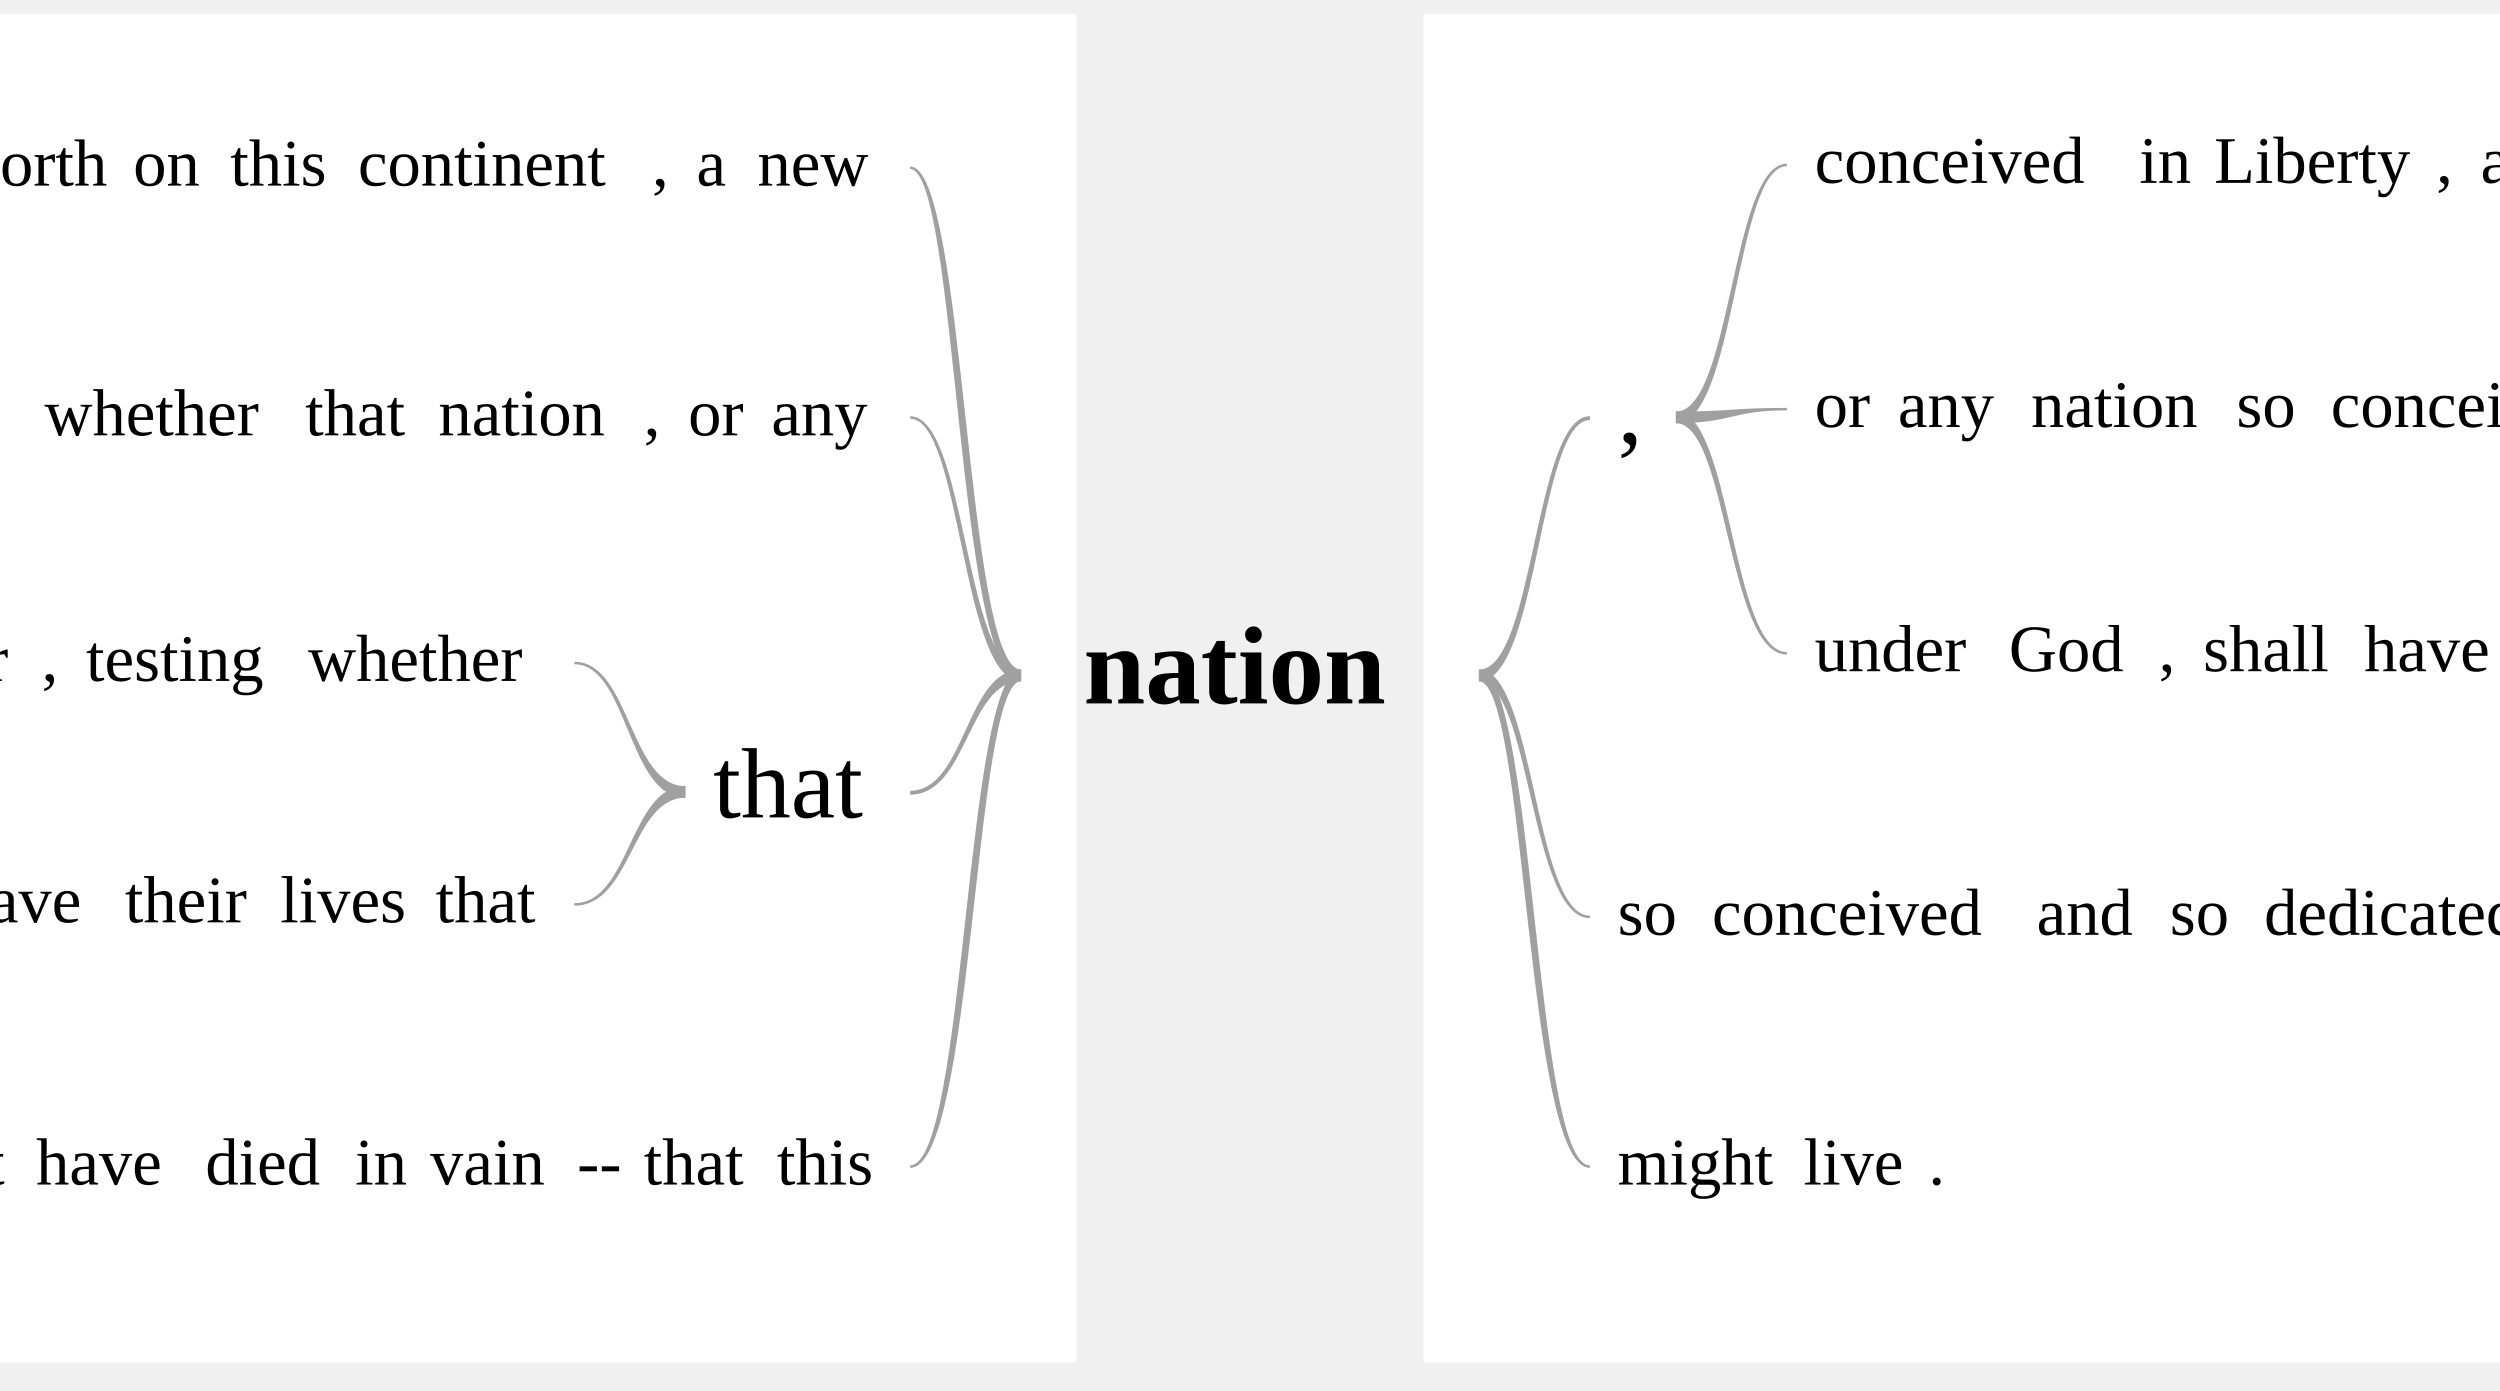
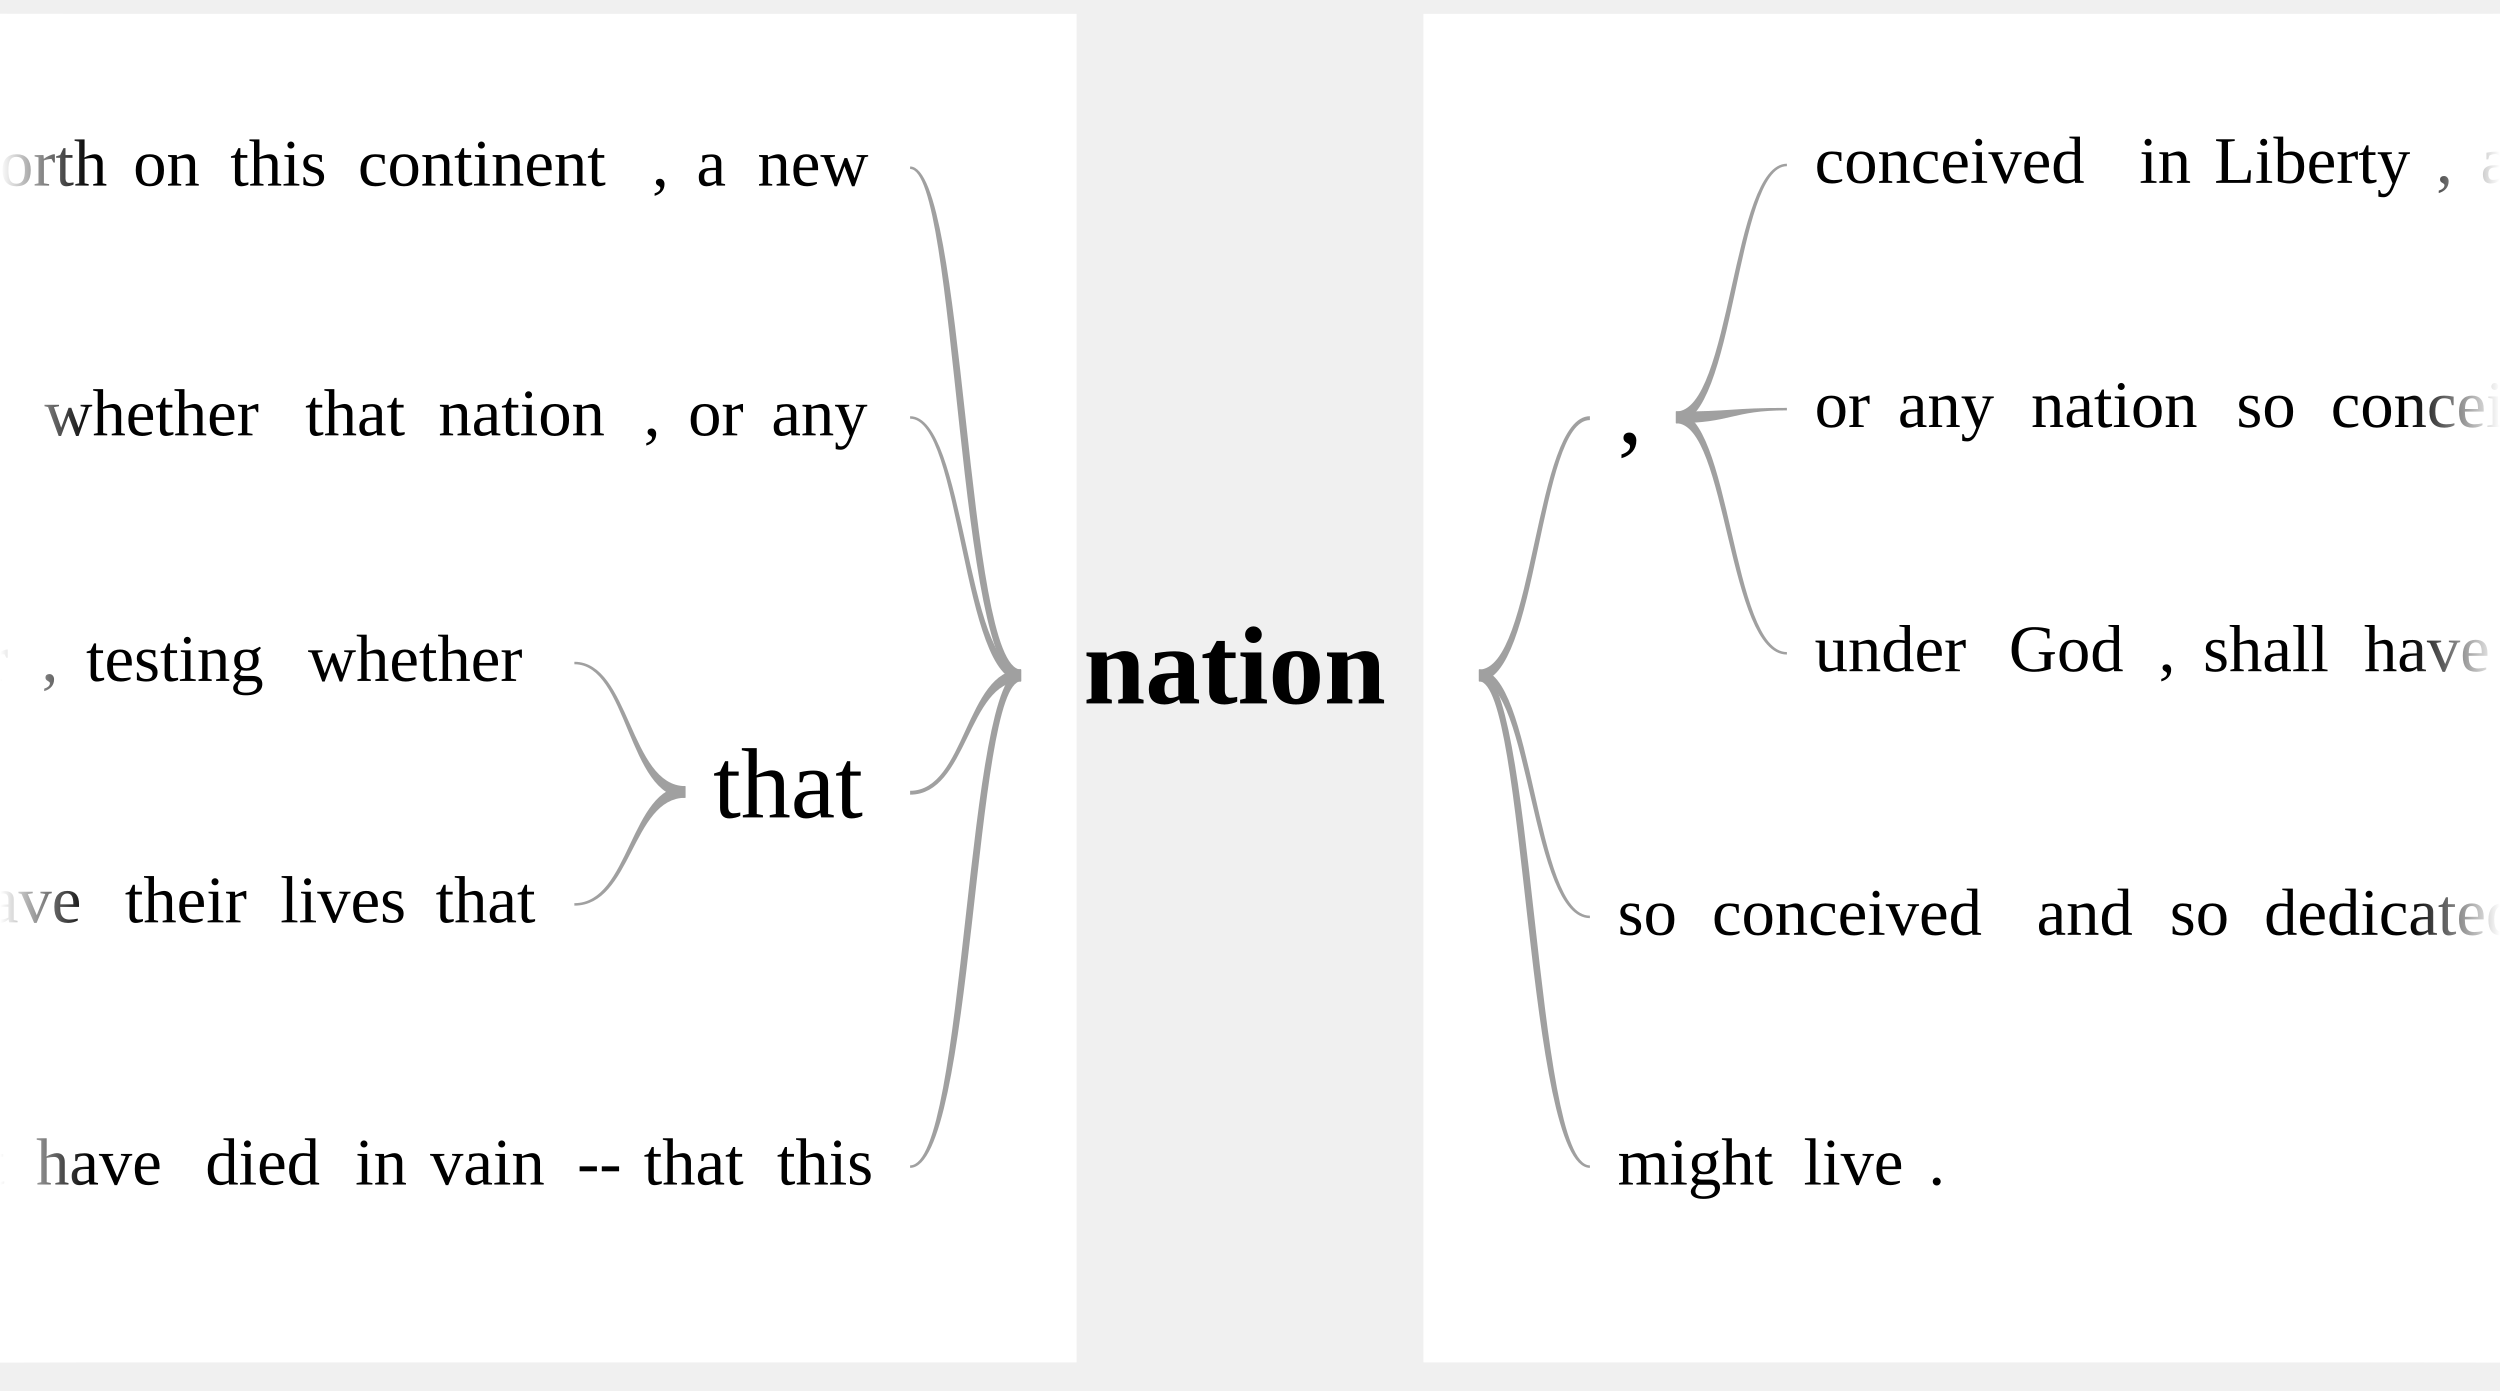
<svg xmlns="http://www.w3.org/2000/svg" width="901" height="501" aria-label="A chart." style="overflow: hidden;">
  <defs id="defs">
    <linearGradient id="_ABSTRACT_RENDERER_ID_0" x1="100%" y1="0%" x2="0%" y2="0%" gradientUnits="objectBoundingBox">
      <stop offset="0%" style="stop-color:#ffffff;stop-opacity:0">
            </stop>
      <stop offset="100%" style="stop-color:#ffffff;stop-opacity:1">
            </stop>
    </linearGradient>
    <linearGradient id="_ABSTRACT_RENDERER_ID_1" x1="0%" y1="0%" x2="100%" y2="0%" gradientUnits="objectBoundingBox">
      <stop offset="0%" style="stop-color:#ffffff;stop-opacity:0">
            </stop>
      <stop offset="100%" style="stop-color:#ffffff;stop-opacity:1">
            </stop>
    </linearGradient>
  </defs>
  <g>
    <g>
      <rect x="0" y="5" width="388" height="486" stroke="none" stroke-width="0" fill="#ffffff">
            </rect>
      <path d="M368,241.32C348,241.32,348,60,328,60L328,60.9C344.978,60.9,344.978,245.52,368,245.52L368,241.32" stroke="none" stroke-width="0" fill="#a0a0a0">
            </path>
      <text text-anchor="start" x="273" y="66.9" font-size="24" stroke="none" stroke-width="0" fill="#000000" id="447">new
            </text>
      <text text-anchor="start" x="251" y="66.9" font-size="24" stroke="none" stroke-width="0" fill="#000000" id="448">a
            </text>
      <text text-anchor="start" x="235" y="66.9" font-size="24" stroke="none" stroke-width="0" fill="#000000" id="449">,
            </text>
      <text text-anchor="start" x="129" y="66.9" font-size="24" stroke="none" stroke-width="0" fill="#000000" id="450">continent
            </text>
      <text text-anchor="start" x="83" y="66.9" font-size="24" stroke="none" stroke-width="0" fill="#000000" id="451">this
            </text>
      <text text-anchor="start" x="48" y="66.9" font-size="24" stroke="none" stroke-width="0" fill="#000000" id="452">on
            </text>
      <text text-anchor="start" x="-8" y="66.9" font-size="24" stroke="none" stroke-width="0" fill="#000000" id="453">forth
            </text>
      <text text-anchor="start" x="-98" y="66.9" font-size="24" stroke="none" stroke-width="0" fill="#000000" id="454">brought
            </text>
      <text text-anchor="start" x="-180" y="66.9" font-size="24" stroke="none" stroke-width="0" fill="#000000" id="455">fathers
            </text>
      <text text-anchor="start" x="-223" y="66.9" font-size="24" stroke="none" stroke-width="0" fill="#000000" id="456">our
            </text>
      <text text-anchor="start" x="-271" y="66.9" font-size="24" stroke="none" stroke-width="0" fill="#000000" id="457">ago
            </text>
      <text text-anchor="start" x="-338" y="66.9" font-size="24" stroke="none" stroke-width="0" fill="#000000" id="458">years
            </text>
      <text text-anchor="start" x="-410" y="66.9" font-size="24" stroke="none" stroke-width="0" fill="#000000" id="459">seven
            </text>
      <text text-anchor="start" x="-458" y="66.9" font-size="24" stroke="none" stroke-width="0" fill="#000000" id="460">and
            </text>
      <text text-anchor="start" x="-525" y="66.9" font-size="24" stroke="none" stroke-width="0" fill="#000000" id="461">score
            </text>
      <text text-anchor="start" x="-583" y="66.9" font-size="24" stroke="none" stroke-width="0" fill="#000000" id="462">Four
            </text>
      <path d="M368,241.32C348,241.32,348,150,328,150L328,150.9C346.478,150.9,346.478,245.52,368,245.52L368,241.32" stroke="none" stroke-width="0" fill="#a0a0a0">
            </path>
      <text text-anchor="start" x="278" y="156.9" font-size="24" stroke="none" stroke-width="0" fill="#000000" id="826">any
            </text>
      <text text-anchor="start" x="248" y="156.9" font-size="24" stroke="none" stroke-width="0" fill="#000000" id="827">or
            </text>
      <text text-anchor="start" x="232" y="156.9" font-size="24" stroke="none" stroke-width="0" fill="#000000" id="828">,
            </text>
      <text text-anchor="start" x="158" y="156.9" font-size="24" stroke="none" stroke-width="0" fill="#000000" id="829">nation
            </text>
      <text text-anchor="start" x="110" y="156.9" font-size="24" stroke="none" stroke-width="0" fill="#000000" id="830">that
            </text>
      <text text-anchor="start" x="16" y="156.9" font-size="24" stroke="none" stroke-width="0" fill="#000000" id="831">whether
            </text>
      <text text-anchor="start" x="-64" y="156.9" font-size="24" stroke="none" stroke-width="0" fill="#000000" id="832">testing
            </text>
      <text text-anchor="start" x="-80" y="156.9" font-size="24" stroke="none" stroke-width="0" fill="#000000" id="833">,
            </text>
      <text text-anchor="start" x="-128" y="156.9" font-size="24" stroke="none" stroke-width="0" fill="#000000" id="834">war
            </text>
      <text text-anchor="start" x="-176" y="156.9" font-size="24" stroke="none" stroke-width="0" fill="#000000" id="835">civil
            </text>
      <text text-anchor="start" x="-240" y="156.9" font-size="24" stroke="none" stroke-width="0" fill="#000000" id="836">great
            </text>
      <text text-anchor="start" x="-262" y="156.9" font-size="24" stroke="none" stroke-width="0" fill="#000000" id="837">a
            </text>
      <text text-anchor="start" x="-289" y="156.9" font-size="24" stroke="none" stroke-width="0" fill="#000000" id="838">in
            </text>
      <text text-anchor="start" x="-391" y="156.9" font-size="24" stroke="none" stroke-width="0" fill="#000000" id="839">engaged
            </text>
      <text text-anchor="start" x="-434" y="156.9" font-size="24" stroke="none" stroke-width="0" fill="#000000" id="840">are
            </text>
      <text text-anchor="start" x="-474" y="156.9" font-size="24" stroke="none" stroke-width="0" fill="#000000" id="841">we
            </text>
      <text text-anchor="start" x="-530" y="156.9" font-size="24" stroke="none" stroke-width="0" fill="#000000" id="842">Now
            </text>
      <path d="M368,241.32C348,241.32,348,285,328,285L328,286.4C348.728,286.4,348.728,245.52,368,245.52L368,241.32" stroke="none" stroke-width="0" fill="#a0a0a0">
            </path>
      <text text-anchor="start" x="257" y="294.6" font-size="36" stroke="none" stroke-width="0" fill="#000000" id="889">that
            </text>
      <path d="M247,283.32C227,283.32,227,238.5,207,238.5L207,239.4C226.253,239.4,226.253,287.52,247,287.52L247,283.32" stroke="none" stroke-width="0" fill="#a0a0a0">
            </path>
      <text text-anchor="start" x="111" y="245.4" font-size="24" stroke="none" stroke-width="0" fill="#000000" id="890">whether
            </text>
      <text text-anchor="start" x="31" y="245.4" font-size="24" stroke="none" stroke-width="0" fill="#000000" id="891">testing
            </text>
      <text text-anchor="start" x="15" y="245.4" font-size="24" stroke="none" stroke-width="0" fill="#000000" id="892">,
            </text>
      <text text-anchor="start" x="-33" y="245.4" font-size="24" stroke="none" stroke-width="0" fill="#000000" id="893">war
            </text>
      <text text-anchor="start" x="-81" y="245.4" font-size="24" stroke="none" stroke-width="0" fill="#000000" id="894">civil
            </text>
      <text text-anchor="start" x="-145" y="245.4" font-size="24" stroke="none" stroke-width="0" fill="#000000" id="895">great
            </text>
      <text text-anchor="start" x="-167" y="245.4" font-size="24" stroke="none" stroke-width="0" fill="#000000" id="896">a
            </text>
      <text text-anchor="start" x="-194" y="245.4" font-size="24" stroke="none" stroke-width="0" fill="#000000" id="897">in
            </text>
      <text text-anchor="start" x="-296" y="245.4" font-size="24" stroke="none" stroke-width="0" fill="#000000" id="898">engaged
            </text>
      <text text-anchor="start" x="-339" y="245.4" font-size="24" stroke="none" stroke-width="0" fill="#000000" id="899">are
            </text>
      <text text-anchor="start" x="-379" y="245.4" font-size="24" stroke="none" stroke-width="0" fill="#000000" id="900">we
            </text>
      <text text-anchor="start" x="-435" y="245.4" font-size="24" stroke="none" stroke-width="0" fill="#000000" id="901">Now
            </text>
      <path d="M247,283.32C227,283.32,227,325.5,207,325.5L207,326.4C227.703,326.4,227.703,287.52,247,287.52L247,283.32" stroke="none" stroke-width="0" fill="#a0a0a0">
            </path>
      <text text-anchor="start" x="157" y="332.4" font-size="24" stroke="none" stroke-width="0" fill="#000000" id="1129">that
            </text>
      <text text-anchor="start" x="101" y="332.4" font-size="24" stroke="none" stroke-width="0" fill="#000000" id="1130">lives
            </text>
      <text text-anchor="start" x="45" y="332.4" font-size="24" stroke="none" stroke-width="0" fill="#000000" id="1131">their
            </text>
      <text text-anchor="start" x="-16" y="332.4" font-size="24" stroke="none" stroke-width="0" fill="#000000" id="1132">gave
            </text>
      <text text-anchor="start" x="-72" y="332.4" font-size="24" stroke="none" stroke-width="0" fill="#000000" id="1133">here
            </text>
      <text text-anchor="start" x="-125" y="332.4" font-size="24" stroke="none" stroke-width="0" fill="#000000" id="1134">who
            </text>
      <text text-anchor="start" x="-192" y="332.4" font-size="24" stroke="none" stroke-width="0" fill="#000000" id="1135">those
            </text>
      <text text-anchor="start" x="-229" y="332.4" font-size="24" stroke="none" stroke-width="0" fill="#000000" id="1136">for
            </text>
      <text text-anchor="start" x="-295" y="332.4" font-size="24" stroke="none" stroke-width="0" fill="#000000" id="1137">place
            </text>
      <text text-anchor="start" x="-375" y="332.4" font-size="24" stroke="none" stroke-width="0" fill="#000000" id="1138">resting
            </text>
      <text text-anchor="start" x="-428" y="332.4" font-size="24" stroke="none" stroke-width="0" fill="#000000" id="1139">final
            </text>
      <text text-anchor="start" x="-450" y="332.4" font-size="24" stroke="none" stroke-width="0" fill="#000000" id="1140">a
            </text>
      <text text-anchor="start" x="-484" y="332.4" font-size="24" stroke="none" stroke-width="0" fill="#000000" id="1141">as
            </text>
      <text text-anchor="start" x="-500" y="332.4" font-size="24" stroke="none" stroke-width="0" fill="#000000" id="1142">,
            </text>
      <text text-anchor="start" x="-553" y="332.4" font-size="24" stroke="none" stroke-width="0" fill="#000000" id="1143">field
            </text>
      <text text-anchor="start" x="-601" y="332.4" font-size="24" stroke="none" stroke-width="0" fill="#000000" id="1144">that
            </text>
      <text text-anchor="start" x="-630" y="332.4" font-size="24" stroke="none" stroke-width="0" fill="#000000" id="1145">of
            </text>
      <text text-anchor="start" x="-712" y="332.4" font-size="24" stroke="none" stroke-width="0" fill="#000000" id="1146">portion
            </text>
      <text text-anchor="start" x="-734" y="332.4" font-size="24" stroke="none" stroke-width="0" fill="#000000" id="1147">a
            </text>
      <text text-anchor="start" x="-833" y="332.4" font-size="24" stroke="none" stroke-width="0" fill="#000000" id="1148">dedicate
            </text>
      <text text-anchor="start" x="-862" y="332.4" font-size="24" stroke="none" stroke-width="0" fill="#000000" id="1149">to
            </text>
      <text text-anchor="start" x="-929" y="332.4" font-size="24" stroke="none" stroke-width="0" fill="#000000" id="1150">come
            </text>
      <text text-anchor="start" x="-990" y="332.4" font-size="24" stroke="none" stroke-width="0" fill="#000000" id="1151">have
            </text>
      <text text-anchor="start" x="-1035" y="332.4" font-size="24" stroke="none" stroke-width="0" fill="#000000" id="1152">We
            </text>
      <path d="M368,241.32C348,241.32,348,420,328,420L328,420.9C350.978,420.9,350.978,245.52,368,245.52L368,241.32" stroke="none" stroke-width="0" fill="#a0a0a0">
            </path>
      <text text-anchor="start" x="280" y="426.9" font-size="24" stroke="none" stroke-width="0" fill="#000000" id="5414">this
            </text>
      <text text-anchor="start" x="232" y="426.9" font-size="24" stroke="none" stroke-width="0" fill="#000000" id="5415">that
            </text>
      <text text-anchor="start" x="208" y="426.9" font-size="24" stroke="none" stroke-width="0" fill="#000000" id="5416">--
            </text>
      <text text-anchor="start" x="155" y="426.9" font-size="24" stroke="none" stroke-width="0" fill="#000000" id="5417">vain
            </text>
      <text text-anchor="start" x="128" y="426.9" font-size="24" stroke="none" stroke-width="0" fill="#000000" id="5418">in
            </text>
      <text text-anchor="start" x="74" y="426.9" font-size="24" stroke="none" stroke-width="0" fill="#000000" id="5419">died
            </text>
      <text text-anchor="start" x="13" y="426.9" font-size="24" stroke="none" stroke-width="0" fill="#000000" id="5420">have
            </text>
      <text text-anchor="start" x="-29" y="426.9" font-size="24" stroke="none" stroke-width="0" fill="#000000" id="5421">not
            </text>
      <text text-anchor="start" x="-87" y="426.9" font-size="24" stroke="none" stroke-width="0" fill="#000000" id="5422">shall
            </text>
      <text text-anchor="start" x="-149" y="426.9" font-size="24" stroke="none" stroke-width="0" fill="#000000" id="5423">dead
            </text>
      <text text-anchor="start" x="-216" y="426.9" font-size="24" stroke="none" stroke-width="0" fill="#000000" id="5424">these
            </text>
      <text text-anchor="start" x="-264" y="426.9" font-size="24" stroke="none" stroke-width="0" fill="#000000" id="5425">that
            </text>
      <text text-anchor="start" x="-350" y="426.9" font-size="24" stroke="none" stroke-width="0" fill="#000000" id="5426">resolve
            </text>
      <text text-anchor="start" x="-422" y="426.9" font-size="24" stroke="none" stroke-width="0" fill="#000000" id="5427">highly
            </text>
      <text text-anchor="start" x="-478" y="426.9" font-size="24" stroke="none" stroke-width="0" fill="#000000" id="5428">here
            </text>
      <text text-anchor="start" x="-518" y="426.9" font-size="24" stroke="none" stroke-width="0" fill="#000000" id="5429">we
            </text>
      <text text-anchor="start" x="-566" y="426.9" font-size="24" stroke="none" stroke-width="0" fill="#000000" id="5430">that
            </text>
      <text text-anchor="start" x="-590" y="426.9" font-size="24" stroke="none" stroke-width="0" fill="#000000" id="5431">--
            </text>
      <text text-anchor="start" x="-689" y="426.9" font-size="24" stroke="none" stroke-width="0" fill="#000000" id="5432">devotion
            </text>
      <text text-anchor="start" x="-718" y="426.9" font-size="24" stroke="none" stroke-width="0" fill="#000000" id="5433">of
            </text>
      <text text-anchor="start" x="-820" y="426.9" font-size="24" stroke="none" stroke-width="0" fill="#000000" id="5434">measure
            </text>
      <text text-anchor="start" x="-860" y="426.9" font-size="24" stroke="none" stroke-width="0" fill="#000000" id="5435">full
            </text>
      <text text-anchor="start" x="-906" y="426.9" font-size="24" stroke="none" stroke-width="0" fill="#000000" id="5436">last
            </text>
      <text text-anchor="start" x="-948" y="426.9" font-size="24" stroke="none" stroke-width="0" fill="#000000" id="5437">the
            </text>
      <text text-anchor="start" x="-1009" y="426.9" font-size="24" stroke="none" stroke-width="0" fill="#000000" id="5438">gave
            </text>
      <text text-anchor="start" x="-1063" y="426.9" font-size="24" stroke="none" stroke-width="0" fill="#000000" id="5439">they
            </text>
      <text text-anchor="start" x="-1133" y="426.9" font-size="24" stroke="none" stroke-width="0" fill="#000000" id="5440">which
            </text>
      <text text-anchor="start" x="-1170" y="426.9" font-size="24" stroke="none" stroke-width="0" fill="#000000" id="5441">for
            </text>
      <text text-anchor="start" x="-1242" y="426.9" font-size="24" stroke="none" stroke-width="0" fill="#000000" id="5442">cause
            </text>
      <text text-anchor="start" x="-1290" y="426.9" font-size="24" stroke="none" stroke-width="0" fill="#000000" id="5443">that
            </text>
      <text text-anchor="start" x="-1319" y="426.9" font-size="24" stroke="none" stroke-width="0" fill="#000000" id="5444">to
            </text>
      <text text-anchor="start" x="-1418" y="426.9" font-size="24" stroke="none" stroke-width="0" fill="#000000" id="5445">devotion
            </text>
      <text text-anchor="start" x="-1530" y="426.9" font-size="24" stroke="none" stroke-width="0" fill="#000000" id="5446">increased
            </text>
      <text text-anchor="start" x="-1584" y="426.9" font-size="24" stroke="none" stroke-width="0" fill="#000000" id="5447">take
            </text>
      <text text-anchor="start" x="-1624" y="426.9" font-size="24" stroke="none" stroke-width="0" fill="#000000" id="5448">we
            </text>
      <text text-anchor="start" x="-1686" y="426.9" font-size="24" stroke="none" stroke-width="0" fill="#000000" id="5449">dead
            </text>
      <text text-anchor="start" x="-1782" y="426.9" font-size="24" stroke="none" stroke-width="0" fill="#000000" id="5450">honored
            </text>
      <text text-anchor="start" x="-1849" y="426.9" font-size="24" stroke="none" stroke-width="0" fill="#000000" id="5451">these
            </text>
      <text text-anchor="start" x="-1905" y="426.9" font-size="24" stroke="none" stroke-width="0" fill="#000000" id="5452">from
            </text>
      <text text-anchor="start" x="-1953" y="426.9" font-size="24" stroke="none" stroke-width="0" fill="#000000" id="5453">that
            </text>
      <text text-anchor="start" x="-1977" y="426.9" font-size="24" stroke="none" stroke-width="0" fill="#000000" id="5454">--
            </text>
      <text text-anchor="start" x="-2011" y="426.9" font-size="24" stroke="none" stroke-width="0" fill="#000000" id="5455">us
            </text>
      <text text-anchor="start" x="-2088" y="426.9" font-size="24" stroke="none" stroke-width="0" fill="#000000" id="5456">before
            </text>
      <text text-anchor="start" x="-2202" y="426.9" font-size="24" stroke="none" stroke-width="0" fill="#000000" id="5457">remaining
            </text>
      <text text-anchor="start" x="-2255" y="426.9" font-size="24" stroke="none" stroke-width="0" fill="#000000" id="5458">task
            </text>
      <text text-anchor="start" x="-2319" y="426.9" font-size="24" stroke="none" stroke-width="0" fill="#000000" id="5459">great
            </text>
      <text text-anchor="start" x="-2361" y="426.9" font-size="24" stroke="none" stroke-width="0" fill="#000000" id="5460">the
            </text>
      <text text-anchor="start" x="-2390" y="426.9" font-size="24" stroke="none" stroke-width="0" fill="#000000" id="5461">to
            </text>
      <text text-anchor="start" x="-2502" y="426.9" font-size="24" stroke="none" stroke-width="0" fill="#000000" id="5462">dedicated
            </text>
      <text text-anchor="start" x="-2558" y="426.9" font-size="24" stroke="none" stroke-width="0" fill="#000000" id="5463">here
            </text>
      <text text-anchor="start" x="-2593" y="426.9" font-size="24" stroke="none" stroke-width="0" fill="#000000" id="5464">be
            </text>
      <text text-anchor="start" x="-2622" y="426.9" font-size="24" stroke="none" stroke-width="0" fill="#000000" id="5465">to
            </text>
      <text text-anchor="start" x="-2656" y="426.9" font-size="24" stroke="none" stroke-width="0" fill="#000000" id="5466">us
            </text>
      <text text-anchor="start" x="-2693" y="426.9" font-size="24" stroke="none" stroke-width="0" fill="#000000" id="5467">for
            </text>
      <text text-anchor="start" x="-2765" y="426.9" font-size="24" stroke="none" stroke-width="0" fill="#000000" id="5468">rather
            </text>
      <text text-anchor="start" x="-2791" y="426.9" font-size="24" stroke="none" stroke-width="0" fill="#000000" id="5469">is
            </text>
      <text text-anchor="start" x="-2813" y="426.9" font-size="24" stroke="none" stroke-width="0" fill="#000000" id="5470">It
            </text>
-       <rect x="0" y="5" width="32.333" height="486" stroke="none" stroke-width="0" fill="url(https://www.w3schools.com/howto/tryit.asp?filename=tryhow_google_pie_chart#_ABSTRACT_RENDERER_ID_0)">
+       <rect x="0" y="5" width="32.333" height="486" stroke="none" stroke-width="0" fill="url(#_ABSTRACT_RENDERER_ID_0)">
            </rect>
    </g>
    <g>
      <rect x="513" y="5" width="388" height="486" stroke="none" stroke-width="0" fill="#ffffff">
            </rect>
      <path d="M533,241.32C553,241.32,553,150,573,150L573,151.4C554.522,151.4,554.522,245.52,533,245.52L533,241.32" stroke="none" stroke-width="0" fill="#a0a0a0">
            </path>
      <text text-anchor="start" x="583" y="159.6" font-size="36" stroke="none" stroke-width="0" fill="#000000" id="7497">,
            </text>
      <path d="M604,148.32C624,148.32,624,59,644,59L644,59.9C625.489,59.9,625.489,152.52,604,152.52L604,148.32" stroke="none" stroke-width="0" fill="#a0a0a0">
            </path>
      <text text-anchor="start" x="654" y="65.9" font-size="24" stroke="none" stroke-width="0" fill="#000000" id="7498">conceived
            </text>
      <text text-anchor="start" x="771" y="65.9" font-size="24" stroke="none" stroke-width="0" fill="#000000" id="7499">in
            </text>
      <text text-anchor="start" x="798" y="65.9" font-size="24" stroke="none" stroke-width="0" fill="#000000" id="7500">Liberty
            </text>
      <text text-anchor="start" x="878" y="65.9" font-size="24" stroke="none" stroke-width="0" fill="#000000" id="7501">,
            </text>
      <text text-anchor="start" x="894" y="65.9" font-size="24" stroke="none" stroke-width="0" fill="#000000" id="7502">and
            </text>
      <text text-anchor="start" x="942" y="65.9" font-size="24" stroke="none" stroke-width="0" fill="#000000" id="7503">dedicated
            </text>
      <text text-anchor="start" x="1054" y="65.9" font-size="24" stroke="none" stroke-width="0" fill="#000000" id="7504">to
            </text>
      <text text-anchor="start" x="1083" y="65.9" font-size="24" stroke="none" stroke-width="0" fill="#000000" id="7505">the
            </text>
      <text text-anchor="start" x="1125" y="65.9" font-size="24" stroke="none" stroke-width="0" fill="#000000" id="7506">proposition
            </text>
      <text text-anchor="start" x="1251" y="65.9" font-size="24" stroke="none" stroke-width="0" fill="#000000" id="7507">that
            </text>
      <text text-anchor="start" x="1299" y="65.9" font-size="24" stroke="none" stroke-width="0" fill="#000000" id="7508">all
            </text>
      <text text-anchor="start" x="1331" y="65.9" font-size="24" stroke="none" stroke-width="0" fill="#000000" id="7509">men
            </text>
      <text text-anchor="start" x="1387" y="65.9" font-size="24" stroke="none" stroke-width="0" fill="#000000" id="7510">are
            </text>
      <text text-anchor="start" x="1430" y="65.9" font-size="24" stroke="none" stroke-width="0" fill="#000000" id="7511">created
            </text>
      <text text-anchor="start" x="1518" y="65.9" font-size="24" stroke="none" stroke-width="0" fill="#000000" id="7512">equal
            </text>
      <text text-anchor="start" x="1585" y="65.9" font-size="24" stroke="none" stroke-width="0" fill="#000000" id="7513">.
            </text>
      <path d="M604,148.32C624,148.32,624,147,644,147L644,147.9C624.022,147.9,624.022,152.52,604,152.52L604,148.32" stroke="none" stroke-width="0" fill="#a0a0a0">
            </path>
      <text text-anchor="start" x="654" y="153.9" font-size="24" stroke="none" stroke-width="0" fill="#000000" id="7945">or
            </text>
      <text text-anchor="start" x="684" y="153.9" font-size="24" stroke="none" stroke-width="0" fill="#000000" id="7946">any
            </text>
      <text text-anchor="start" x="732" y="153.9" font-size="24" stroke="none" stroke-width="0" fill="#000000" id="7947">nation
            </text>
      <text text-anchor="start" x="806" y="153.9" font-size="24" stroke="none" stroke-width="0" fill="#000000" id="7948">so
            </text>
      <text text-anchor="start" x="840" y="153.9" font-size="24" stroke="none" stroke-width="0" fill="#000000" id="7949">conceived
            </text>
      <text text-anchor="start" x="957" y="153.9" font-size="24" stroke="none" stroke-width="0" fill="#000000" id="7950">and
            </text>
      <text text-anchor="start" x="1005" y="153.9" font-size="24" stroke="none" stroke-width="0" fill="#000000" id="7951">so
            </text>
      <text text-anchor="start" x="1039" y="153.9" font-size="24" stroke="none" stroke-width="0" fill="#000000" id="7952">dedicated
            </text>
      <text text-anchor="start" x="1151" y="153.9" font-size="24" stroke="none" stroke-width="0" fill="#000000" id="7953">,
            </text>
      <text text-anchor="start" x="1167" y="153.9" font-size="24" stroke="none" stroke-width="0" fill="#000000" id="7954">can
            </text>
      <text text-anchor="start" x="1215" y="153.9" font-size="24" stroke="none" stroke-width="0" fill="#000000" id="7955">long
            </text>
      <text text-anchor="start" x="1269" y="153.9" font-size="24" stroke="none" stroke-width="0" fill="#000000" id="7956">endure
            </text>
      <text text-anchor="start" x="1352" y="153.9" font-size="24" stroke="none" stroke-width="0" fill="#000000" id="7957">.
            </text>
      <path d="M604,148.32C624,148.32,624,235,644,235L644,235.9C622.555,235.9,622.555,152.52,604,152.52L604,148.32" stroke="none" stroke-width="0" fill="#a0a0a0">
            </path>
      <text text-anchor="start" x="654" y="241.9" font-size="24" stroke="none" stroke-width="0" fill="#000000" id="13545">under
            </text>
      <text text-anchor="start" x="724" y="241.9" font-size="24" stroke="none" stroke-width="0" fill="#000000" id="13546">God
            </text>
      <text text-anchor="start" x="778" y="241.9" font-size="24" stroke="none" stroke-width="0" fill="#000000" id="13547">,
            </text>
      <text text-anchor="start" x="794" y="241.9" font-size="24" stroke="none" stroke-width="0" fill="#000000" id="13548">shall
            </text>
      <text text-anchor="start" x="852" y="241.9" font-size="24" stroke="none" stroke-width="0" fill="#000000" id="13549">have
            </text>
      <text text-anchor="start" x="913" y="241.9" font-size="24" stroke="none" stroke-width="0" fill="#000000" id="13550">a
            </text>
      <text text-anchor="start" x="935" y="241.9" font-size="24" stroke="none" stroke-width="0" fill="#000000" id="13551">new
            </text>
      <text text-anchor="start" x="988" y="241.9" font-size="24" stroke="none" stroke-width="0" fill="#000000" id="13552">birth
            </text>
      <text text-anchor="start" x="1044" y="241.9" font-size="24" stroke="none" stroke-width="0" fill="#000000" id="13553">of
            </text>
      <text text-anchor="start" x="1073" y="241.9" font-size="24" stroke="none" stroke-width="0" fill="#000000" id="13554">freedom
            </text>
      <text text-anchor="start" x="1169" y="241.9" font-size="24" stroke="none" stroke-width="0" fill="#000000" id="13555">--
            </text>
      <text text-anchor="start" x="1193" y="241.9" font-size="24" stroke="none" stroke-width="0" fill="#000000" id="13556">and
            </text>
      <text text-anchor="start" x="1241" y="241.9" font-size="24" stroke="none" stroke-width="0" fill="#000000" id="13557">that
            </text>
      <text text-anchor="start" x="1289" y="241.9" font-size="24" stroke="none" stroke-width="0" fill="#000000" id="13558">government
            </text>
      <text text-anchor="start" x="1425" y="241.9" font-size="24" stroke="none" stroke-width="0" fill="#000000" id="13559">of
            </text>
      <text text-anchor="start" x="1454" y="241.9" font-size="24" stroke="none" stroke-width="0" fill="#000000" id="13560">the
            </text>
      <text text-anchor="start" x="1496" y="241.9" font-size="24" stroke="none" stroke-width="0" fill="#000000" id="13561">people
            </text>
      <text text-anchor="start" x="1576" y="241.9" font-size="24" stroke="none" stroke-width="0" fill="#000000" id="13562">,
            </text>
      <text text-anchor="start" x="1592" y="241.9" font-size="24" stroke="none" stroke-width="0" fill="#000000" id="13563">by
            </text>
      <text text-anchor="start" x="1626" y="241.9" font-size="24" stroke="none" stroke-width="0" fill="#000000" id="13564">the
            </text>
      <text text-anchor="start" x="1668" y="241.9" font-size="24" stroke="none" stroke-width="0" fill="#000000" id="13565">people
            </text>
      <text text-anchor="start" x="1748" y="241.9" font-size="24" stroke="none" stroke-width="0" fill="#000000" id="13566">,
            </text>
      <text text-anchor="start" x="1764" y="241.9" font-size="24" stroke="none" stroke-width="0" fill="#000000" id="13567">for
            </text>
      <text text-anchor="start" x="1801" y="241.9" font-size="24" stroke="none" stroke-width="0" fill="#000000" id="13568">the
            </text>
      <text text-anchor="start" x="1843" y="241.9" font-size="24" stroke="none" stroke-width="0" fill="#000000" id="13569">people
            </text>
      <text text-anchor="start" x="1923" y="241.9" font-size="24" stroke="none" stroke-width="0" fill="#000000" id="13570">,
            </text>
      <text text-anchor="start" x="1939" y="241.9" font-size="24" stroke="none" stroke-width="0" fill="#000000" id="13571">shall
            </text>
      <text text-anchor="start" x="1997" y="241.9" font-size="24" stroke="none" stroke-width="0" fill="#000000" id="13572">not
            </text>
      <text text-anchor="start" x="2039" y="241.9" font-size="24" stroke="none" stroke-width="0" fill="#000000" id="13573">perish
            </text>
      <text text-anchor="start" x="2113" y="241.9" font-size="24" stroke="none" stroke-width="0" fill="#000000" id="13574">from
            </text>
      <text text-anchor="start" x="2169" y="241.9" font-size="24" stroke="none" stroke-width="0" fill="#000000" id="13575">the
            </text>
      <text text-anchor="start" x="2211" y="241.9" font-size="24" stroke="none" stroke-width="0" fill="#000000" id="13576">earth
            </text>
      <text text-anchor="start" x="2275" y="241.9" font-size="24" stroke="none" stroke-width="0" fill="#000000" id="13577">.
            </text>
      <path d="M533,241.32C553,241.32,553,330,573,330L573,330.9C551.522,330.9,551.522,245.52,533,245.52L533,241.32" stroke="none" stroke-width="0" fill="#a0a0a0">
            </path>
      <text text-anchor="start" x="583" y="336.9" font-size="24" stroke="none" stroke-width="0" fill="#000000" id="7996">so
            </text>
      <text text-anchor="start" x="617" y="336.9" font-size="24" stroke="none" stroke-width="0" fill="#000000" id="7997">conceived
            </text>
      <text text-anchor="start" x="734" y="336.9" font-size="24" stroke="none" stroke-width="0" fill="#000000" id="7998">and
            </text>
      <text text-anchor="start" x="782" y="336.9" font-size="24" stroke="none" stroke-width="0" fill="#000000" id="7999">so
            </text>
      <text text-anchor="start" x="816" y="336.9" font-size="24" stroke="none" stroke-width="0" fill="#000000" id="8000">dedicated
            </text>
      <text text-anchor="start" x="928" y="336.9" font-size="24" stroke="none" stroke-width="0" fill="#000000" id="8001">,
            </text>
      <text text-anchor="start" x="944" y="336.9" font-size="24" stroke="none" stroke-width="0" fill="#000000" id="8002">can
            </text>
      <text text-anchor="start" x="992" y="336.9" font-size="24" stroke="none" stroke-width="0" fill="#000000" id="8003">long
            </text>
      <text text-anchor="start" x="1046" y="336.9" font-size="24" stroke="none" stroke-width="0" fill="#000000" id="8004">endure
            </text>
      <text text-anchor="start" x="1129" y="336.9" font-size="24" stroke="none" stroke-width="0" fill="#000000" id="8005">.
            </text>
      <path d="M533,241.32C553,241.32,553,420,573,420L573,420.9C550.022,420.9,550.022,245.52,533,245.52L533,241.32" stroke="none" stroke-width="0" fill="#a0a0a0">
            </path>
      <text text-anchor="start" x="583" y="426.9" font-size="24" stroke="none" stroke-width="0" fill="#000000" id="8527">might
            </text>
      <text text-anchor="start" x="650" y="426.9" font-size="24" stroke="none" stroke-width="0" fill="#000000" id="8528">live
            </text>
      <text text-anchor="start" x="695" y="426.9" font-size="24" stroke="none" stroke-width="0" fill="#000000" id="8529">.
            </text>
-       <rect x="868.667" y="5" width="32.333" height="486" stroke="none" stroke-width="0" fill="url(https://www.w3schools.com/howto/tryit.asp?filename=tryhow_google_pie_chart#_ABSTRACT_RENDERER_ID_1)">
+       <rect x="868.667" y="5" width="32.333" height="486" stroke="none" stroke-width="0" fill="url(#_ABSTRACT_RENDERER_ID_1)">
            </rect>
    </g>
    <text text-anchor="start" x="390.5" y="253.5" font-size="40" font-weight="bold" stroke="none" stroke-width="0" fill="#000000">nation
        </text>
    <g>
        </g>
  </g>
  <g>
    <rect x="0" y="0" width="901" height="501" stroke="none" stroke-width="0" fill-opacity="0" fill="none">
        </rect>
  </g>
</svg>
